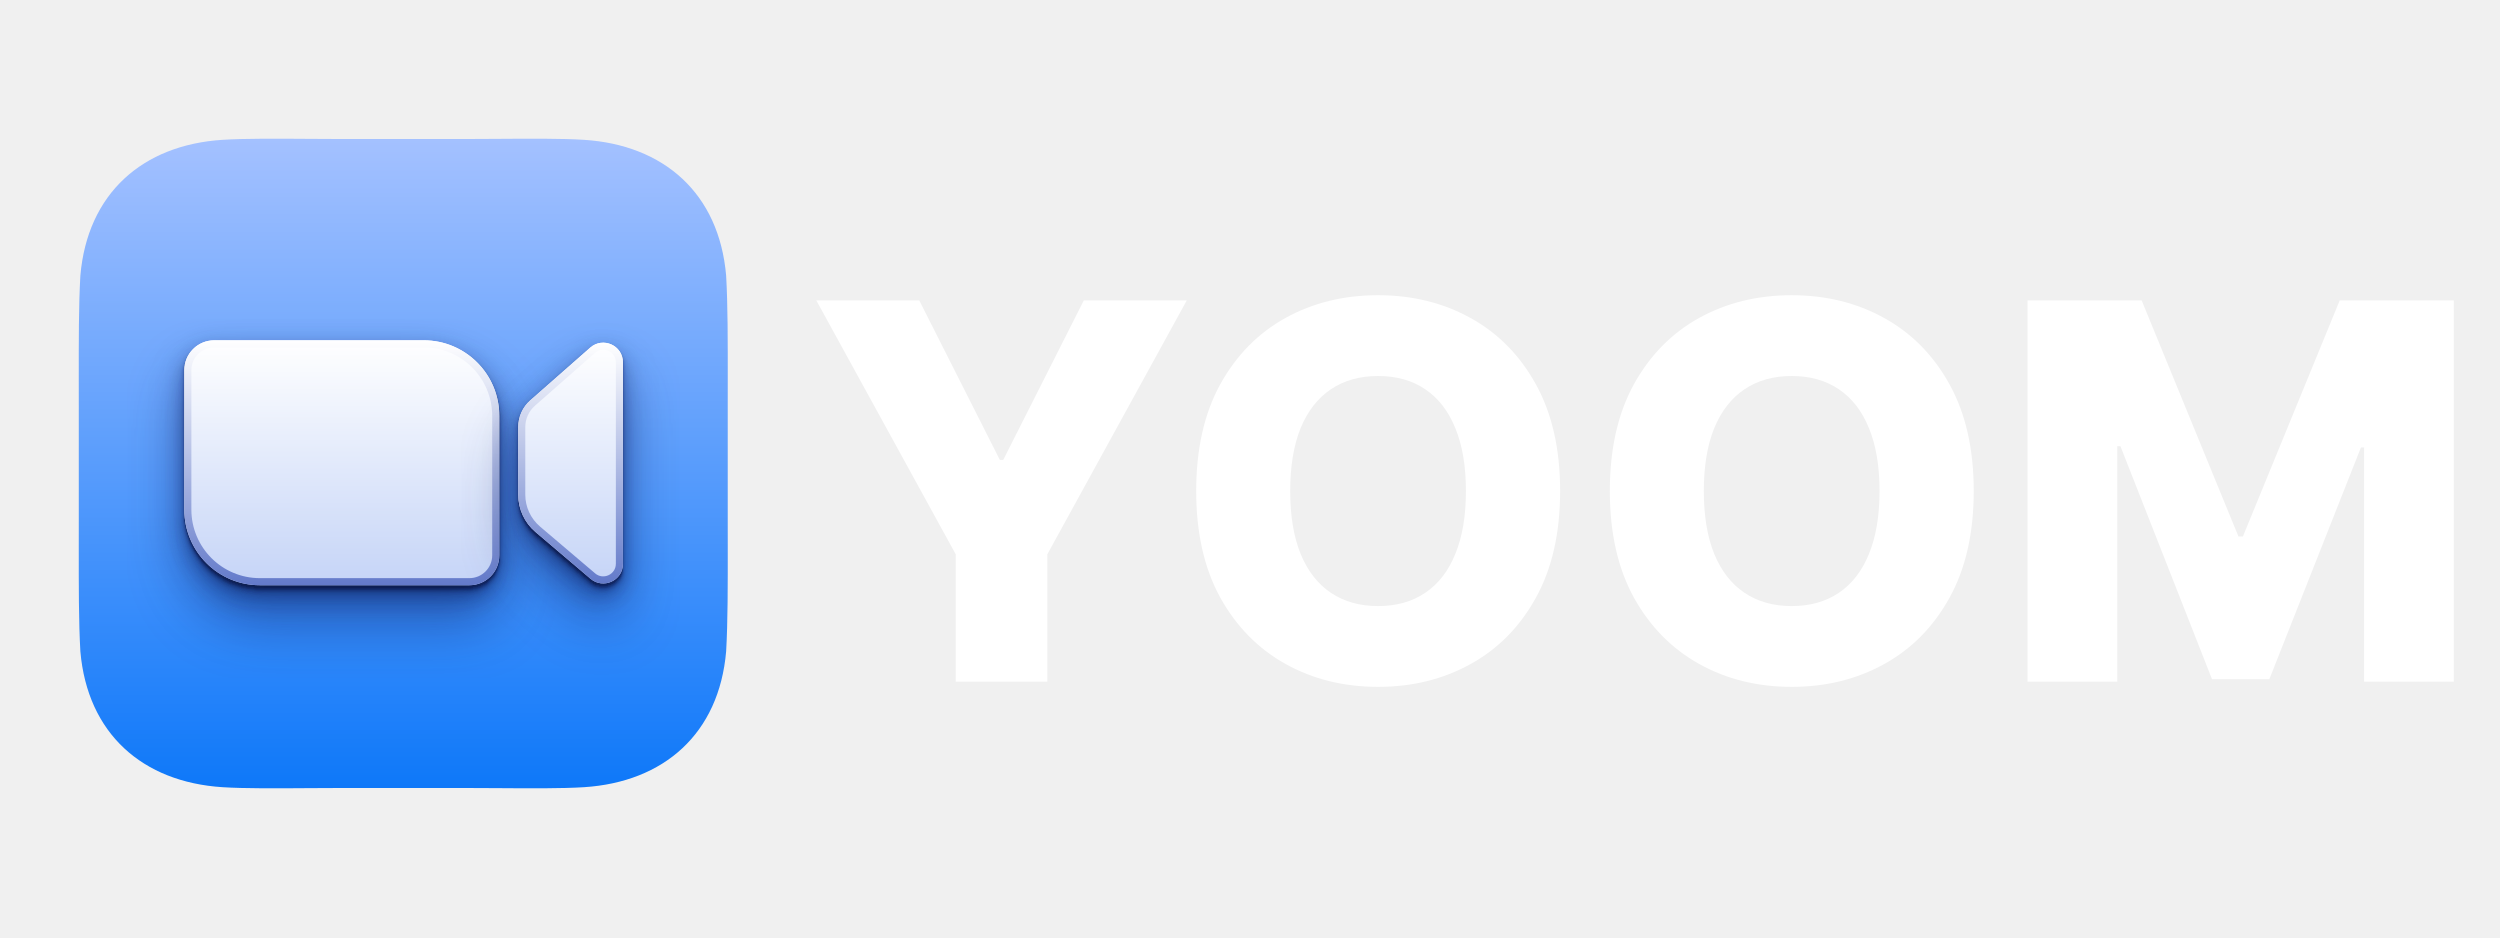
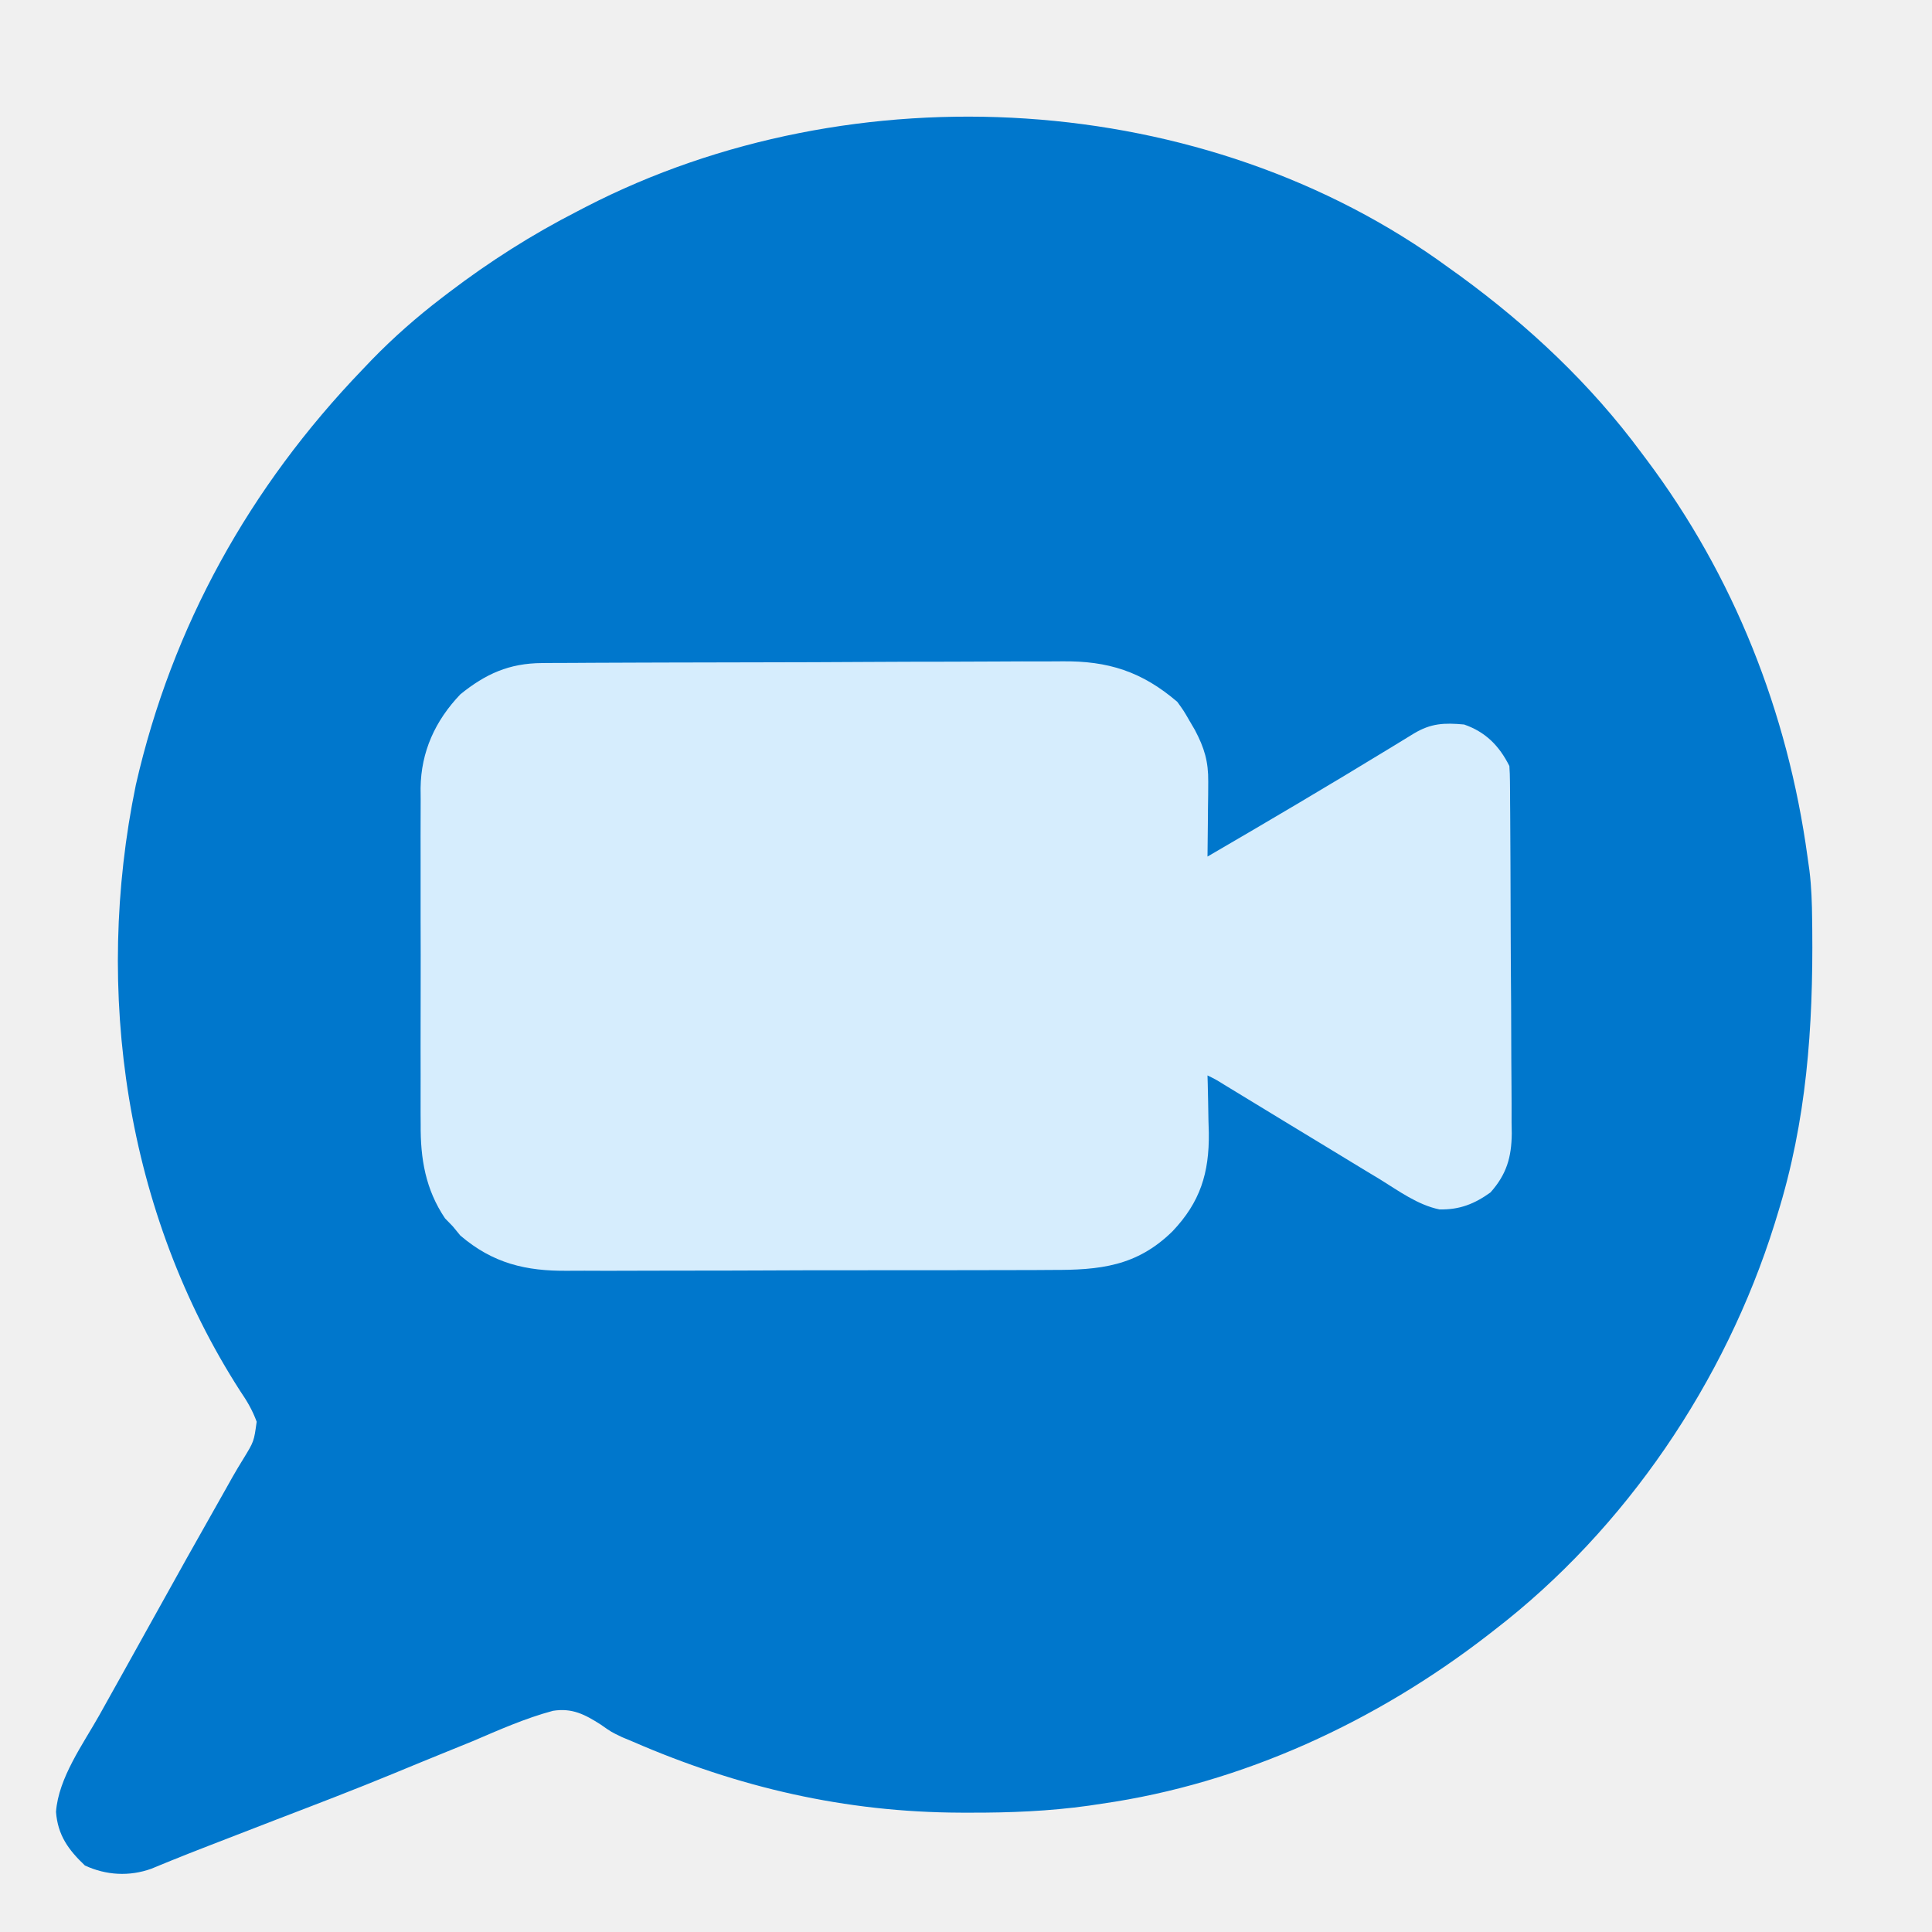
- <svg xmlns="http://www.w3.org/2000/svg" width="200" height="75" viewBox="0 0 159 52" fill="none">
-   <path d="M19.672 5.019C20.438 5.025 21.203 5.03 21.933 5.03H29.362C30.092 5.03 30.857 5.025 31.622 5.019C33.682 5.005 35.746 4.991 37.142 5.08C42.226 5.406 45.733 8.486 46.183 13.72C46.29 15.601 46.288 17.867 46.285 20.539V20.54C46.284 20.999 46.284 21.469 46.284 21.952V29.381C46.284 29.864 46.284 30.334 46.285 30.793C46.288 33.465 46.29 35.731 46.183 37.612C45.733 42.847 42.226 45.927 37.142 46.253C35.746 46.342 33.682 46.328 31.622 46.313C30.857 46.308 30.092 46.303 29.362 46.303H21.933C21.203 46.303 20.438 46.308 19.672 46.313C17.612 46.328 15.549 46.342 14.152 46.253C9.068 45.927 5.562 42.847 5.111 37.612C5.004 35.732 5.007 33.466 5.01 30.794V30.793C5.01 30.334 5.011 29.864 5.011 29.381V21.952C5.011 21.469 5.01 20.999 5.01 20.54V20.539C5.007 17.867 5.004 15.601 5.111 13.72C5.562 8.486 9.068 5.406 14.152 5.08C15.549 4.991 17.612 5.005 19.672 5.019Z" fill="url(#paint0_linear_2973_971)" />
-   <g filter="url(#filter0_dddddd_2973_971)">
-     <path d="M11.721 19.735C11.721 18.684 12.573 17.831 13.624 17.831H26.948C29.603 17.831 31.756 19.984 31.756 22.64V31.506C31.756 32.557 30.904 33.409 29.853 33.409H16.529C13.873 33.409 11.721 31.256 11.721 28.6V19.735Z" fill="url(#paint1_linear_2973_971)" />
-     <path d="M13.624 18.057H26.948C29.479 18.057 31.53 20.109 31.53 22.64V31.506C31.53 32.432 30.779 33.183 29.853 33.183H16.529C13.998 33.183 11.946 31.131 11.946 28.6V19.735C11.946 18.808 12.697 18.057 13.624 18.057Z" stroke="url(#paint2_linear_2973_971)" stroke-width="0.451" />
-   </g>
-   <g filter="url(#filter1_dddddd_2973_971)">
-     <path d="M32.958 23.346C32.958 22.699 33.237 22.082 33.723 21.654L37.54 18.296C38.349 17.584 39.62 18.159 39.62 19.236V32.042C39.62 33.109 38.37 33.687 37.557 32.996L34.053 30.019C33.358 29.429 32.958 28.564 32.958 27.653V23.346Z" fill="url(#paint3_linear_2973_971)" />
-     <path d="M33.872 21.823L37.689 18.465C38.353 17.882 39.394 18.353 39.394 19.236V32.042C39.394 32.917 38.37 33.391 37.703 32.825L34.199 29.848C33.555 29.3 33.183 28.498 33.183 27.653V23.346C33.183 22.763 33.434 22.209 33.872 21.823Z" stroke="url(#paint4_linear_2973_971)" stroke-width="0.451" />
-   </g>
-   <path d="M51.918 15.294H58.465L63.591 25.44H63.804L68.93 15.294H75.478L66.61 31.442V39.54H60.785V31.442L51.918 15.294ZM99.224 27.417C99.224 30.085 98.711 32.346 97.684 34.201C96.659 36.056 95.269 37.465 93.517 38.427C91.773 39.39 89.816 39.872 87.645 39.872C85.467 39.872 83.505 39.386 81.761 38.416C80.017 37.445 78.632 36.036 77.606 34.189C76.587 32.334 76.078 30.077 76.078 27.417C76.078 24.749 76.587 22.488 77.606 20.633C78.632 18.779 80.017 17.37 81.761 16.407C83.505 15.444 85.467 14.963 87.645 14.963C89.816 14.963 91.773 15.444 93.517 16.407C95.269 17.37 96.659 18.779 97.684 20.633C98.711 22.488 99.224 24.749 99.224 27.417ZM93.233 27.417C93.233 25.839 93.008 24.505 92.558 23.416C92.116 22.326 91.477 21.502 90.64 20.941C89.812 20.381 88.813 20.101 87.645 20.101C86.485 20.101 85.486 20.381 84.65 20.941C83.813 21.502 83.17 22.326 82.72 23.416C82.278 24.505 82.057 25.839 82.057 27.417C82.057 28.996 82.278 30.329 82.72 31.419C83.17 32.508 83.813 33.333 84.65 33.893C85.486 34.453 86.485 34.734 87.645 34.734C88.813 34.734 89.812 34.453 90.64 33.893C91.477 33.333 92.116 32.508 92.558 31.419C93.008 30.329 93.233 28.996 93.233 27.417ZM125.53 27.417C125.53 30.085 125.017 32.346 123.991 34.201C122.965 36.056 121.576 37.465 119.824 38.427C118.079 39.39 116.122 39.872 113.951 39.872C111.773 39.872 109.812 39.386 108.067 38.416C106.323 37.445 104.938 36.036 103.912 34.189C102.894 32.334 102.385 30.077 102.385 27.417C102.385 24.749 102.894 22.488 103.912 20.633C104.938 18.779 106.323 17.37 108.067 16.407C109.812 15.444 111.773 14.963 113.951 14.963C116.122 14.963 118.079 15.444 119.824 16.407C121.576 17.37 122.965 18.779 123.991 20.633C125.017 22.488 125.53 24.749 125.53 27.417ZM119.539 27.417C119.539 25.839 119.314 24.505 118.865 23.416C118.423 22.326 117.783 21.502 116.947 20.941C116.118 20.381 115.119 20.101 113.951 20.101C112.791 20.101 111.793 20.381 110.956 20.941C110.119 21.502 109.476 22.326 109.026 23.416C108.584 24.505 108.363 25.839 108.363 27.417C108.363 28.996 108.584 30.329 109.026 31.419C109.476 32.508 110.119 33.333 110.956 33.893C111.793 34.453 112.791 34.734 113.951 34.734C115.119 34.734 116.118 34.453 116.947 33.893C117.783 33.333 118.423 32.508 118.865 31.419C119.314 30.329 119.539 28.996 119.539 27.417ZM128.951 15.294H136.209L142.365 30.306H142.649L148.805 15.294H156.063V39.54H150.356V24.647H150.155L144.33 39.386H140.684L134.859 24.564H134.658V39.54H128.951V15.294Z" fill="white" />
-   <defs>
-     <filter id="filter0_dddddd_2973_971" x="8.114" y="16.479" width="27.248" height="22.79" filterUnits="userSpaceOnUse" color-interpolation-filters="sRGB">
-       <feFlood flood-opacity="0" result="BackgroundImageFix" />
-       <feColorMatrix in="SourceAlpha" type="matrix" values="0 0 0 0 0 0 0 0 0 0 0 0 0 0 0 0 0 0 127 0" result="hardAlpha" />
-       <feOffset dy="0.124" />
-       <feGaussianBlur stdDeviation="0.046" />
-       <feColorMatrix type="matrix" values="0 0 0 0 0.051 0 0 0 0 0.122 0 0 0 0 0.396 0 0 0 0.19 0" />
-       <feBlend mode="multiply" in2="BackgroundImageFix" result="effect1_dropShadow_2973_971" />
-       <feColorMatrix in="SourceAlpha" type="matrix" values="0 0 0 0 0 0 0 0 0 0 0 0 0 0 0 0 0 0 127 0" result="hardAlpha" />
-       <feOffset dy="0.243" />
-       <feGaussianBlur stdDeviation="0.101" />
-       <feColorMatrix type="matrix" values="0 0 0 0 0.051 0 0 0 0 0.122 0 0 0 0 0.396 0 0 0 0.369 0" />
-       <feBlend mode="multiply" in2="effect1_dropShadow_2973_971" result="effect2_dropShadow_2973_971" />
-       <feColorMatrix in="SourceAlpha" type="matrix" values="0 0 0 0 0 0 0 0 0 0 0 0 0 0 0 0 0 0 127 0" result="hardAlpha" />
-       <feOffset dy="0.373" />
-       <feGaussianBlur stdDeviation="0.174" />
-       <feColorMatrix type="matrix" values="0 0 0 0 0.051 0 0 0 0 0.122 0 0 0 0 0.396 0 0 0 0.3 0" />
-       <feBlend mode="multiply" in2="effect2_dropShadow_2973_971" result="effect3_dropShadow_2973_971" />
-       <feColorMatrix in="SourceAlpha" type="matrix" values="0 0 0 0 0 0 0 0 0 0 0 0 0 0 0 0 0 0 127 0" result="hardAlpha" />
-       <feOffset dy="0.548" />
-       <feGaussianBlur stdDeviation="0.551" />
-       <feColorMatrix type="matrix" values="0 0 0 0 0.051 0 0 0 0 0.122 0 0 0 0 0.396 0 0 0 0.3 0" />
-       <feBlend mode="multiply" in2="effect3_dropShadow_2973_971" result="effect4_dropShadow_2973_971" />
-       <feColorMatrix in="SourceAlpha" type="matrix" values="0 0 0 0 0 0 0 0 0 0 0 0 0 0 0 0 0 0 127 0" result="hardAlpha" />
-       <feOffset dy="0.852" />
-       <feGaussianBlur stdDeviation="1.025" />
-       <feColorMatrix type="matrix" values="0 0 0 0 0.051 0 0 0 0 0.122 0 0 0 0 0.396 0 0 0 0.29 0" />
-       <feBlend mode="overlay" in2="effect4_dropShadow_2973_971" result="effect5_dropShadow_2973_971" />
-       <feColorMatrix in="SourceAlpha" type="matrix" values="0 0 0 0 0 0 0 0 0 0 0 0 0 0 0 0 0 0 127 0" result="hardAlpha" />
-       <feOffset dy="2.254" />
-       <feGaussianBlur stdDeviation="1.803" />
-       <feColorMatrix type="matrix" values="0 0 0 0 0.051 0 0 0 0 0.122 0 0 0 0 0.396 0 0 0 0.45 0" />
-       <feBlend mode="multiply" in2="effect5_dropShadow_2973_971" result="effect6_dropShadow_2973_971" />
-       <feBlend mode="normal" in="SourceGraphic" in2="effect6_dropShadow_2973_971" result="shape" />
-     </filter>
-     <filter id="filter1_dddddd_2973_971" x="29.352" y="16.629" width="13.874" height="22.528" filterUnits="userSpaceOnUse" color-interpolation-filters="sRGB">
-       <feFlood flood-opacity="0" result="BackgroundImageFix" />
-       <feColorMatrix in="SourceAlpha" type="matrix" values="0 0 0 0 0 0 0 0 0 0 0 0 0 0 0 0 0 0 127 0" result="hardAlpha" />
-       <feOffset dy="0.124" />
-       <feGaussianBlur stdDeviation="0.046" />
-       <feColorMatrix type="matrix" values="0 0 0 0 0.051 0 0 0 0 0.122 0 0 0 0 0.396 0 0 0 0.19 0" />
-       <feBlend mode="multiply" in2="BackgroundImageFix" result="effect1_dropShadow_2973_971" />
-       <feColorMatrix in="SourceAlpha" type="matrix" values="0 0 0 0 0 0 0 0 0 0 0 0 0 0 0 0 0 0 127 0" result="hardAlpha" />
-       <feOffset dy="0.243" />
-       <feGaussianBlur stdDeviation="0.101" />
-       <feColorMatrix type="matrix" values="0 0 0 0 0.051 0 0 0 0 0.122 0 0 0 0 0.396 0 0 0 0.369 0" />
-       <feBlend mode="multiply" in2="effect1_dropShadow_2973_971" result="effect2_dropShadow_2973_971" />
-       <feColorMatrix in="SourceAlpha" type="matrix" values="0 0 0 0 0 0 0 0 0 0 0 0 0 0 0 0 0 0 127 0" result="hardAlpha" />
-       <feOffset dy="0.373" />
-       <feGaussianBlur stdDeviation="0.174" />
-       <feColorMatrix type="matrix" values="0 0 0 0 0.051 0 0 0 0 0.122 0 0 0 0 0.396 0 0 0 0.3 0" />
-       <feBlend mode="multiply" in2="effect2_dropShadow_2973_971" result="effect3_dropShadow_2973_971" />
-       <feColorMatrix in="SourceAlpha" type="matrix" values="0 0 0 0 0 0 0 0 0 0 0 0 0 0 0 0 0 0 127 0" result="hardAlpha" />
-       <feOffset dy="0.548" />
-       <feGaussianBlur stdDeviation="0.551" />
-       <feColorMatrix type="matrix" values="0 0 0 0 0.051 0 0 0 0 0.122 0 0 0 0 0.396 0 0 0 0.3 0" />
-       <feBlend mode="multiply" in2="effect3_dropShadow_2973_971" result="effect4_dropShadow_2973_971" />
-       <feColorMatrix in="SourceAlpha" type="matrix" values="0 0 0 0 0 0 0 0 0 0 0 0 0 0 0 0 0 0 127 0" result="hardAlpha" />
-       <feOffset dy="0.852" />
-       <feGaussianBlur stdDeviation="1.025" />
-       <feColorMatrix type="matrix" values="0 0 0 0 0.051 0 0 0 0 0.122 0 0 0 0 0.396 0 0 0 0.29 0" />
-       <feBlend mode="overlay" in2="effect4_dropShadow_2973_971" result="effect5_dropShadow_2973_971" />
-       <feColorMatrix in="SourceAlpha" type="matrix" values="0 0 0 0 0 0 0 0 0 0 0 0 0 0 0 0 0 0 127 0" result="hardAlpha" />
-       <feOffset dy="2.254" />
-       <feGaussianBlur stdDeviation="1.803" />
-       <feColorMatrix type="matrix" values="0 0 0 0 0.051 0 0 0 0 0.122 0 0 0 0 0.396 0 0 0 0.45 0" />
-       <feBlend mode="multiply" in2="effect5_dropShadow_2973_971" result="effect6_dropShadow_2973_971" />
-       <feBlend mode="normal" in="SourceGraphic" in2="effect6_dropShadow_2973_971" result="shape" />
-     </filter>
-     <linearGradient id="paint0_linear_2973_971" x1="25.647" y1="5.009" x2="25.647" y2="46.324" gradientUnits="userSpaceOnUse">
-       <stop stop-color="#A4C1FF" />
-       <stop offset="1" stop-color="#0E78F9" />
-     </linearGradient>
-     <linearGradient id="paint1_linear_2973_971" x1="21.738" y1="17.831" x2="21.738" y2="33.409" gradientUnits="userSpaceOnUse">
-       <stop stop-color="white" />
-       <stop offset="1" stop-color="#C5D4F7" />
-     </linearGradient>
-     <linearGradient id="paint2_linear_2973_971" x1="21.738" y1="17.831" x2="21.738" y2="33.409" gradientUnits="userSpaceOnUse">
-       <stop stop-color="white" />
-       <stop offset="1" stop-color="#637ACA" />
-     </linearGradient>
-     <linearGradient id="paint3_linear_2973_971" x1="36.289" y1="17.982" x2="36.289" y2="33.297" gradientUnits="userSpaceOnUse">
-       <stop stop-color="white" />
-       <stop offset="1" stop-color="#C5D4F7" />
-     </linearGradient>
-     <linearGradient id="paint4_linear_2973_971" x1="36.289" y1="17.982" x2="36.289" y2="33.297" gradientUnits="userSpaceOnUse">
-       <stop stop-color="white" />
-       <stop offset="1" stop-color="#637ACA" />
-     </linearGradient>
-   </defs>
+ <svg xmlns="http://www.w3.org/2000/svg" version="1.1" width="512" height="512">
+   <path d="M0 0 C0.953 0.682 1.905 1.364 2.887 2.066 C21.186 15.438 37.519 30.761 51 49 C51.422 49.562 51.845 50.123 52.28 50.702 C75.513 81.647 89.754 117.721 95 156 C95.172 157.222 95.344 158.444 95.521 159.703 C96.06 164.073 96.195 168.401 96.238 172.801 C96.248 173.627 96.258 174.453 96.268 175.303 C96.511 201.306 94.79 226.011 87 251 C86.759 251.783 86.519 252.567 86.271 253.374 C73.21 295.128 46.801 334.23 12 361 C11.466 361.416 10.932 361.831 10.382 362.26 C-19.256 385.215 -54.718 401.666 -92 407 C-93.143 407.172 -94.285 407.345 -95.462 407.522 C-105.954 408.986 -116.289 409.402 -126.875 409.375 C-128.15 409.374 -128.15 409.374 -129.45 409.372 C-160.022 409.269 -188.335 402.705 -216.359 390.527 C-217.288 390.14 -218.216 389.752 -219.173 389.353 C-222 388 -222 388 -224.757 386.059 C-229.04 383.319 -232.369 381.591 -237.442 382.379 C-244.805 384.346 -251.757 387.451 -258.75 390.438 C-261.036 391.372 -263.323 392.302 -265.613 393.227 C-270.36 395.15 -275.098 397.096 -279.829 399.058 C-290.125 403.309 -300.527 407.281 -310.926 411.271 C-316 413.22 -321.066 415.188 -326.133 417.156 C-326.988 417.488 -327.843 417.819 -328.724 418.161 C-332.063 419.457 -335.4 420.755 -338.716 422.109 C-339.603 422.471 -340.49 422.834 -341.405 423.207 C-342.205 423.537 -343.004 423.868 -343.828 424.208 C-349.701 426.349 -355.9 425.975 -361.5 423.375 C-365.874 419.22 -368.686 415.364 -369.159 409.167 C-368.497 400.141 -362.007 391.246 -357.688 383.562 C-356.976 382.286 -356.264 381.009 -355.553 379.732 C-354.092 377.107 -352.627 374.484 -351.159 371.863 C-349.12 368.217 -347.093 364.565 -345.07 360.91 C-338.047 348.223 -330.958 335.575 -323.805 322.961 C-323.339 322.129 -322.873 321.297 -322.394 320.44 C-321.456 318.798 -320.487 317.174 -319.489 315.567 C-316.691 310.993 -316.691 310.993 -315.98 305.77 C-317.104 302.716 -318.476 300.376 -320.312 297.688 C-350.764 250.394 -359.26 191.578 -348 137 C-338.394 94.895 -317.799 58.024 -288 27 C-287.144 26.103 -286.288 25.206 -285.406 24.281 C-279.639 18.368 -273.559 13.016 -267 8 C-266.355 7.506 -265.711 7.012 -265.046 6.503 C-254.214 -1.723 -243.103 -8.801 -231 -15 C-230.257 -15.386 -229.514 -15.773 -228.749 -16.171 C-157.908 -52.685 -64.751 -47.471 0 0 Z " fill="#0077CC" transform="translate(384,71)" />
+   <path d="M0 0 C0.642 -0.006 1.284 -0.012 1.945 -0.018 C4.082 -0.035 6.219 -0.038 8.356 -0.041 C9.894 -0.051 11.432 -0.061 12.97 -0.071 C17.139 -0.098 21.309 -0.111 25.479 -0.119 C28.089 -0.125 30.698 -0.134 33.308 -0.143 C41.485 -0.17 49.663 -0.189 57.841 -0.197 C67.257 -0.206 76.672 -0.241 86.088 -0.299 C93.381 -0.342 100.675 -0.362 107.969 -0.365 C112.318 -0.367 116.666 -0.379 121.015 -0.415 C125.111 -0.448 129.206 -0.452 133.302 -0.434 C134.797 -0.433 136.291 -0.441 137.786 -0.461 C150.007 -0.614 158.978 2.24 168.361 10.281 C170.091 12.683 170.091 12.683 171.548 15.218 C172.281 16.469 172.281 16.469 173.029 17.746 C175.526 22.498 176.61 26.044 176.556 31.457 C176.547 33.192 176.547 33.192 176.537 34.963 C176.512 36.76 176.512 36.76 176.486 38.593 C176.477 39.811 176.468 41.028 176.459 42.283 C176.435 45.282 176.402 48.282 176.361 51.281 C192.564 41.851 208.699 32.324 224.698 22.553 C226.362 21.536 226.362 21.536 228.06 20.5 C229.038 19.901 230.016 19.302 231.024 18.685 C235.587 15.943 239.088 15.8 244.361 16.281 C250.036 18.245 253.675 21.909 256.361 27.281 C256.463 28.669 256.505 30.062 256.515 31.454 C256.523 32.328 256.532 33.203 256.541 34.104 C256.547 35.547 256.547 35.547 256.554 37.02 C256.562 38.031 256.57 39.043 256.579 40.085 C256.603 43.445 256.62 46.804 256.634 50.164 C256.64 51.31 256.645 52.457 256.651 53.638 C256.677 59.71 256.697 65.781 256.711 71.853 C256.728 78.121 256.772 84.389 256.823 90.657 C256.857 95.478 256.869 100.299 256.874 105.121 C256.881 107.431 256.896 109.741 256.92 112.051 C256.952 115.289 256.952 118.527 256.944 121.766 C256.961 122.716 256.977 123.666 256.994 124.644 C256.935 130.963 255.624 135.49 251.361 140.281 C247.128 143.329 243.144 144.915 237.813 144.79 C232.059 143.595 227.06 139.899 222.111 136.843 C220.844 136.079 219.576 135.316 218.307 134.554 C214.989 132.557 211.684 130.54 208.382 128.517 C205.029 126.467 201.665 124.435 198.302 122.402 C192.424 118.846 186.557 115.272 180.698 111.685 C178.448 110.292 178.448 110.292 176.361 109.281 C176.382 109.986 176.403 110.691 176.424 111.417 C176.508 114.663 176.56 117.909 176.611 121.156 C176.644 122.264 176.678 123.373 176.712 124.515 C176.837 135.137 174.438 142.862 167.072 150.601 C157.624 159.877 147.839 160.879 135.004 160.83 C133.475 160.839 131.946 160.849 130.418 160.861 C126.291 160.888 122.166 160.889 118.039 160.884 C114.583 160.882 111.126 160.892 107.67 160.901 C99.509 160.923 91.349 160.924 83.188 160.912 C74.796 160.9 66.404 160.925 58.012 160.967 C50.782 161.003 43.552 161.015 36.321 161.008 C32.014 161.004 27.707 161.01 23.4 161.038 C19.346 161.063 15.294 161.059 11.24 161.033 C9.762 161.028 8.283 161.033 6.805 161.05 C-4.292 161.166 -13.022 159.079 -21.639 151.718 C-22.299 150.914 -22.959 150.11 -23.639 149.281 C-24.32 148.58 -25 147.878 -25.702 147.156 C-30.876 139.478 -32.234 131.345 -32.157 122.261 C-32.164 121.22 -32.171 120.18 -32.178 119.108 C-32.195 115.704 -32.184 112.302 -32.17 108.898 C-32.173 106.514 -32.177 104.13 -32.182 101.746 C-32.188 96.765 -32.179 91.784 -32.161 86.803 C-32.138 80.433 -32.151 74.064 -32.175 67.694 C-32.189 62.777 -32.185 57.86 -32.174 52.942 C-32.172 50.594 -32.175 48.246 -32.184 45.897 C-32.194 42.612 -32.179 39.328 -32.157 36.042 C-32.165 35.082 -32.173 34.122 -32.181 33.132 C-32.061 23.474 -28.308 15.273 -21.639 8.281 C-14.954 2.868 -8.698 0.045 0 0 Z " fill="#D6EDFD" transform="translate(143.6391,175.7191)" />
</svg>
